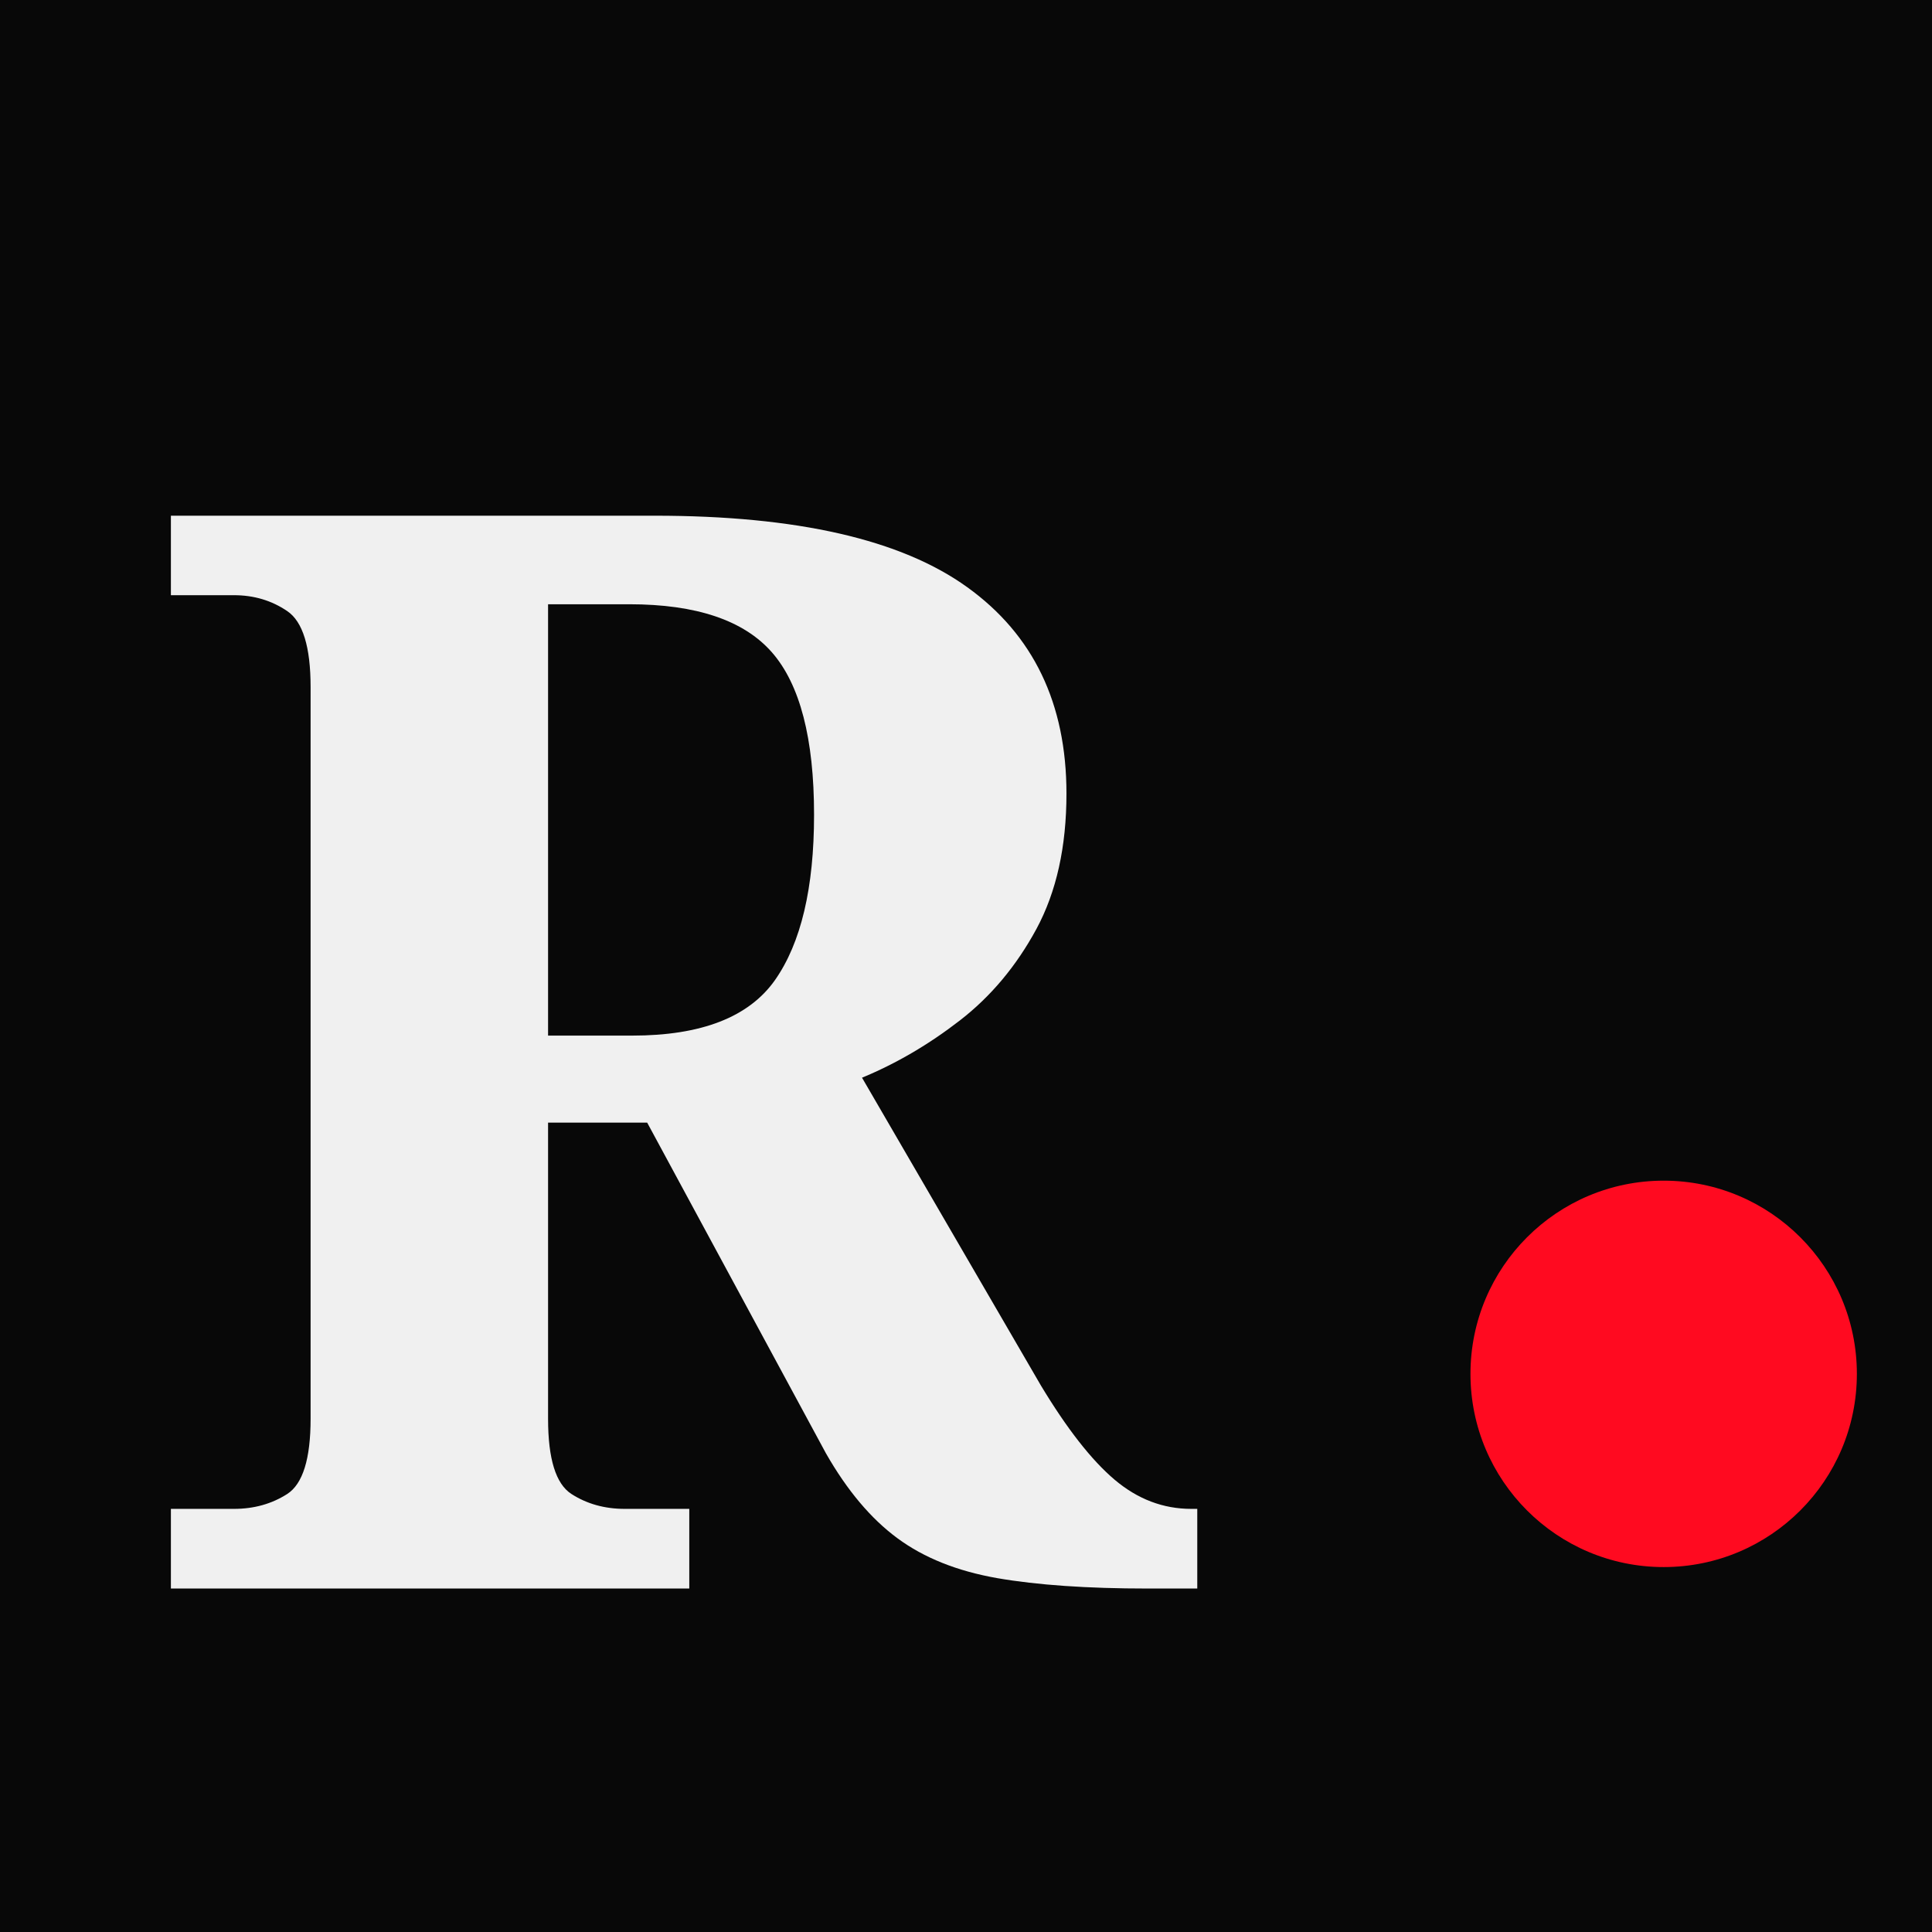
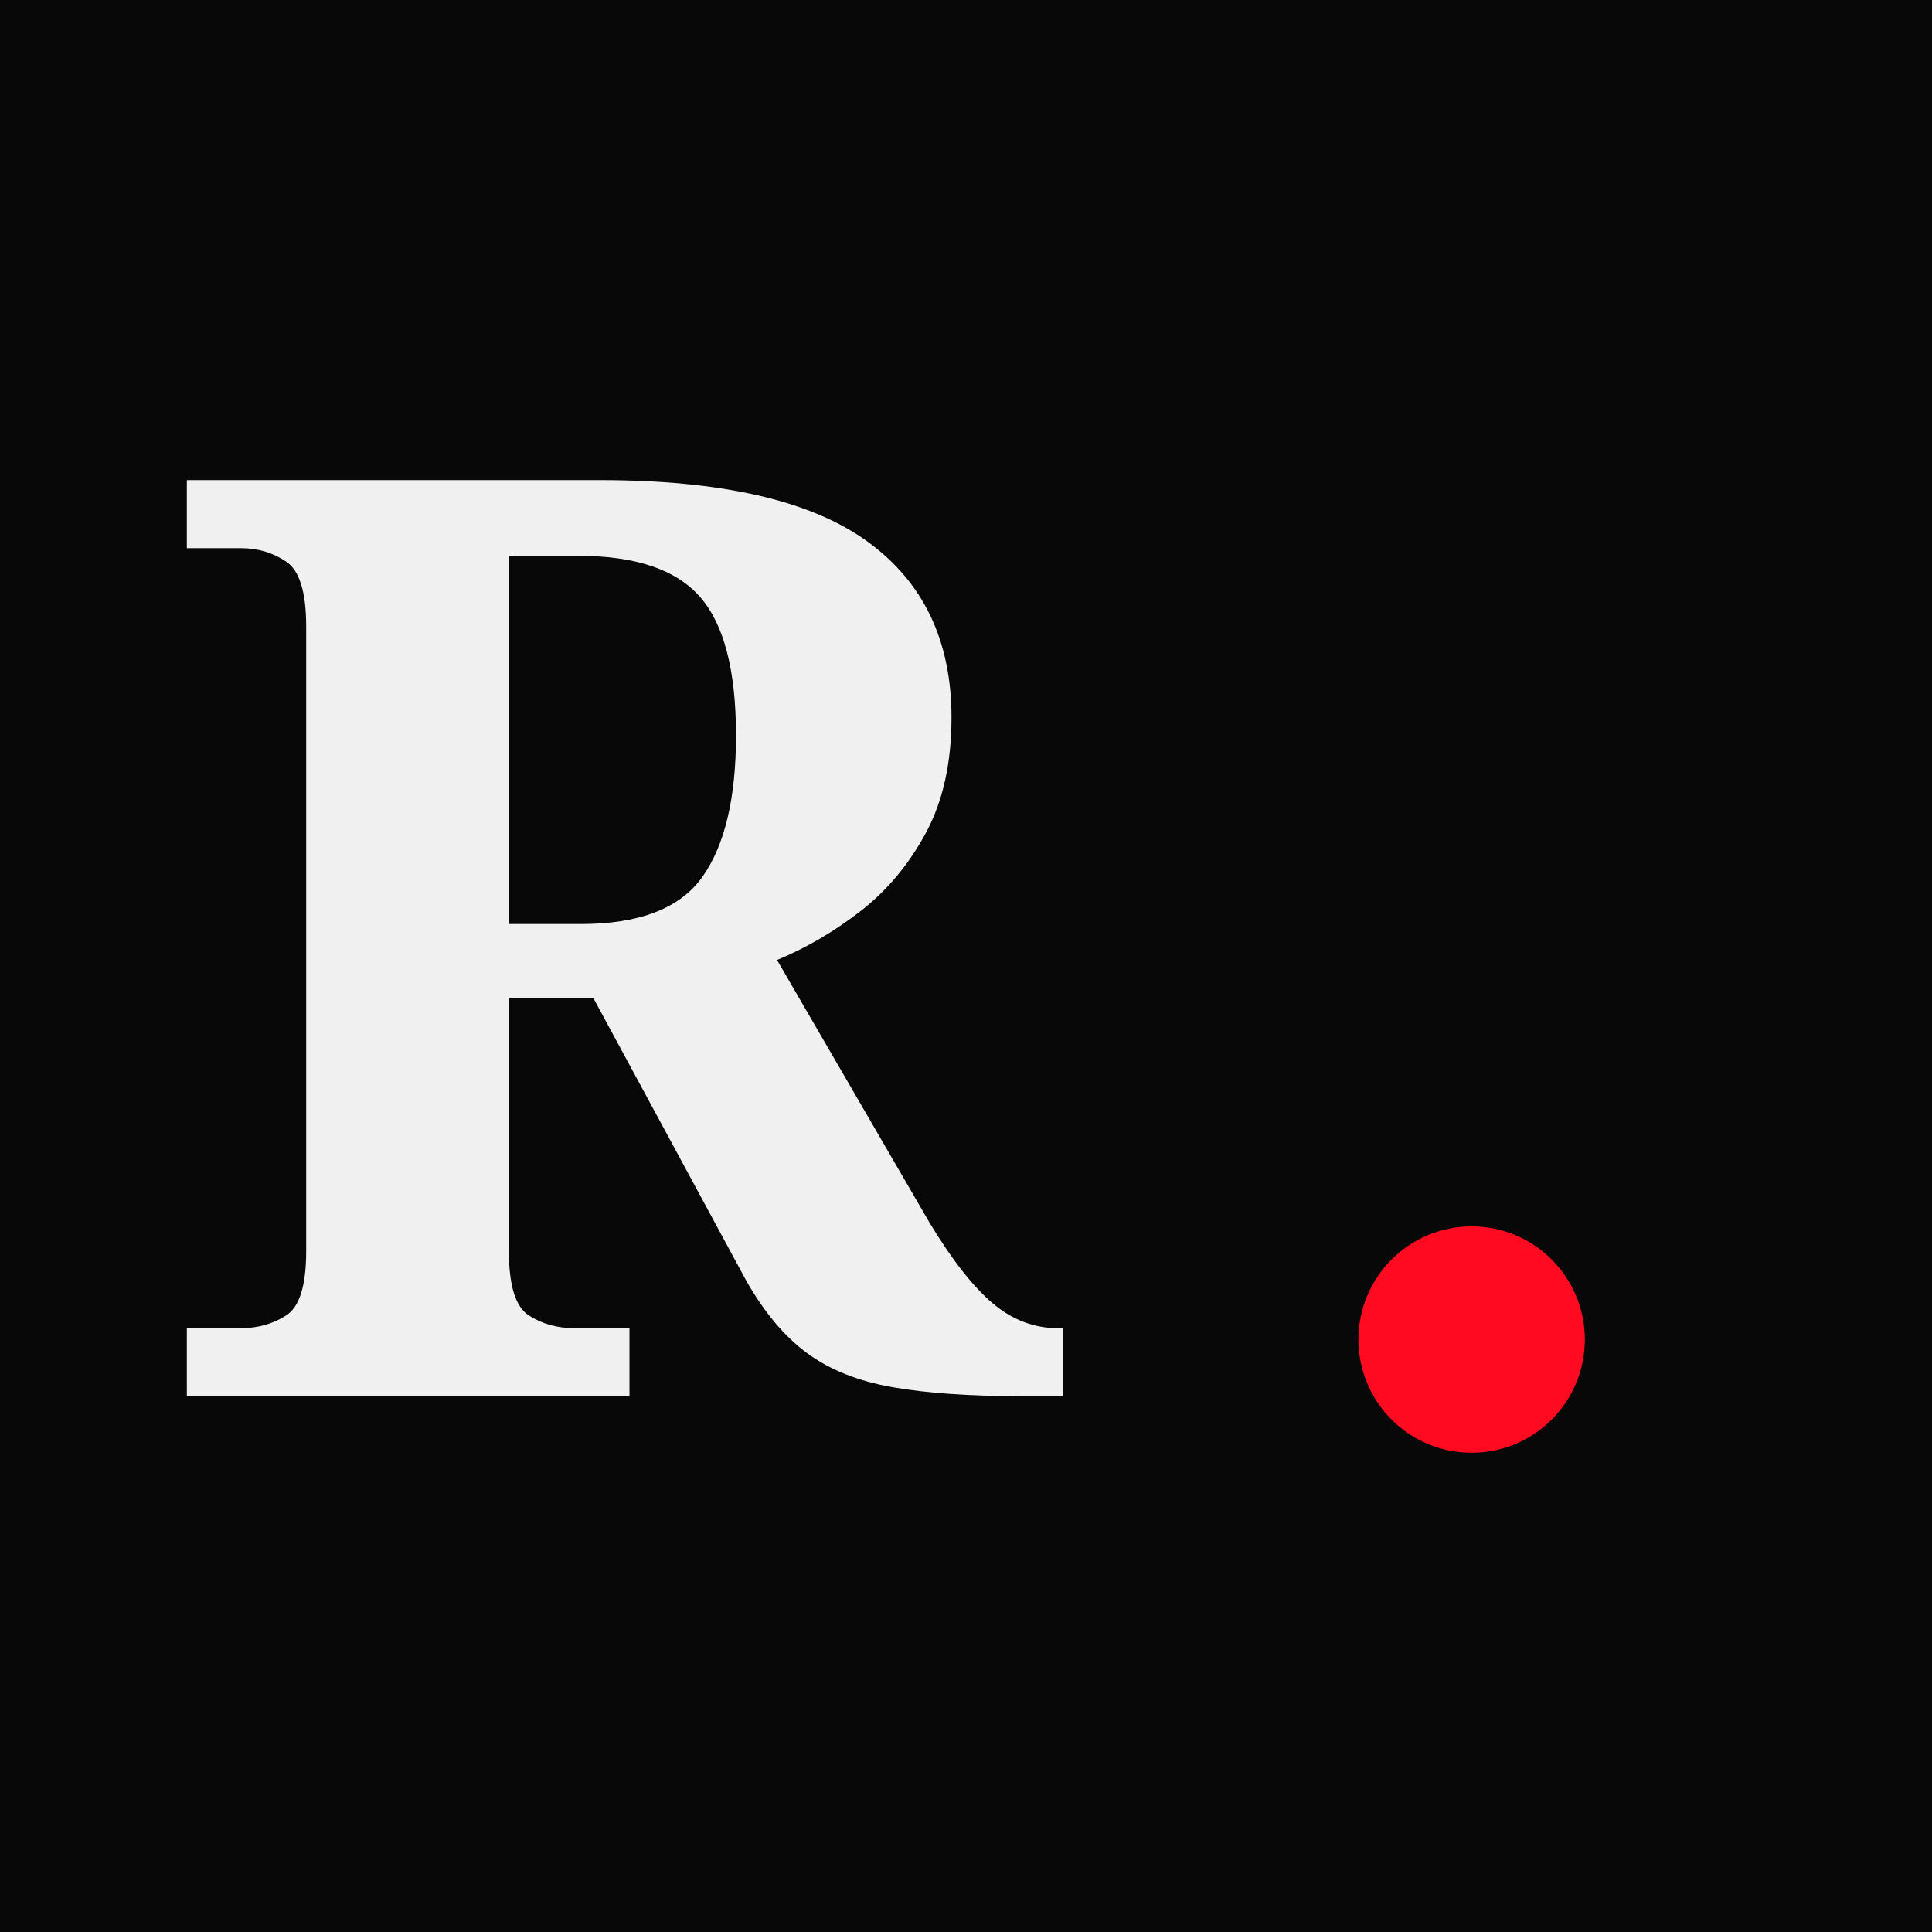
- <svg xmlns="http://www.w3.org/2000/svg" viewBox="0 0 180 180">
-   <rect width="180" height="180" fill="#080808" />
-   <text x="12" y="148" font-family="serif" font-weight="900" font-size="140" fill="#f0f0f0">R</text>
-   <circle cx="155" cy="128" r="18" fill="#ff0a20" />
+ <svg xmlns="http://www.w3.org/2000/svg" viewBox="0 0 512 512">
+   <rect width="512" height="512" fill="#080808" />
+   <text x="40" y="370" font-family="'Black Ops One', serif" font-weight="900" font-size="340" fill="#f0f0f0" letter-spacing="-20">R</text>
+   <circle cx="390" cy="355" r="30" fill="#ff0a20" />
</svg>
